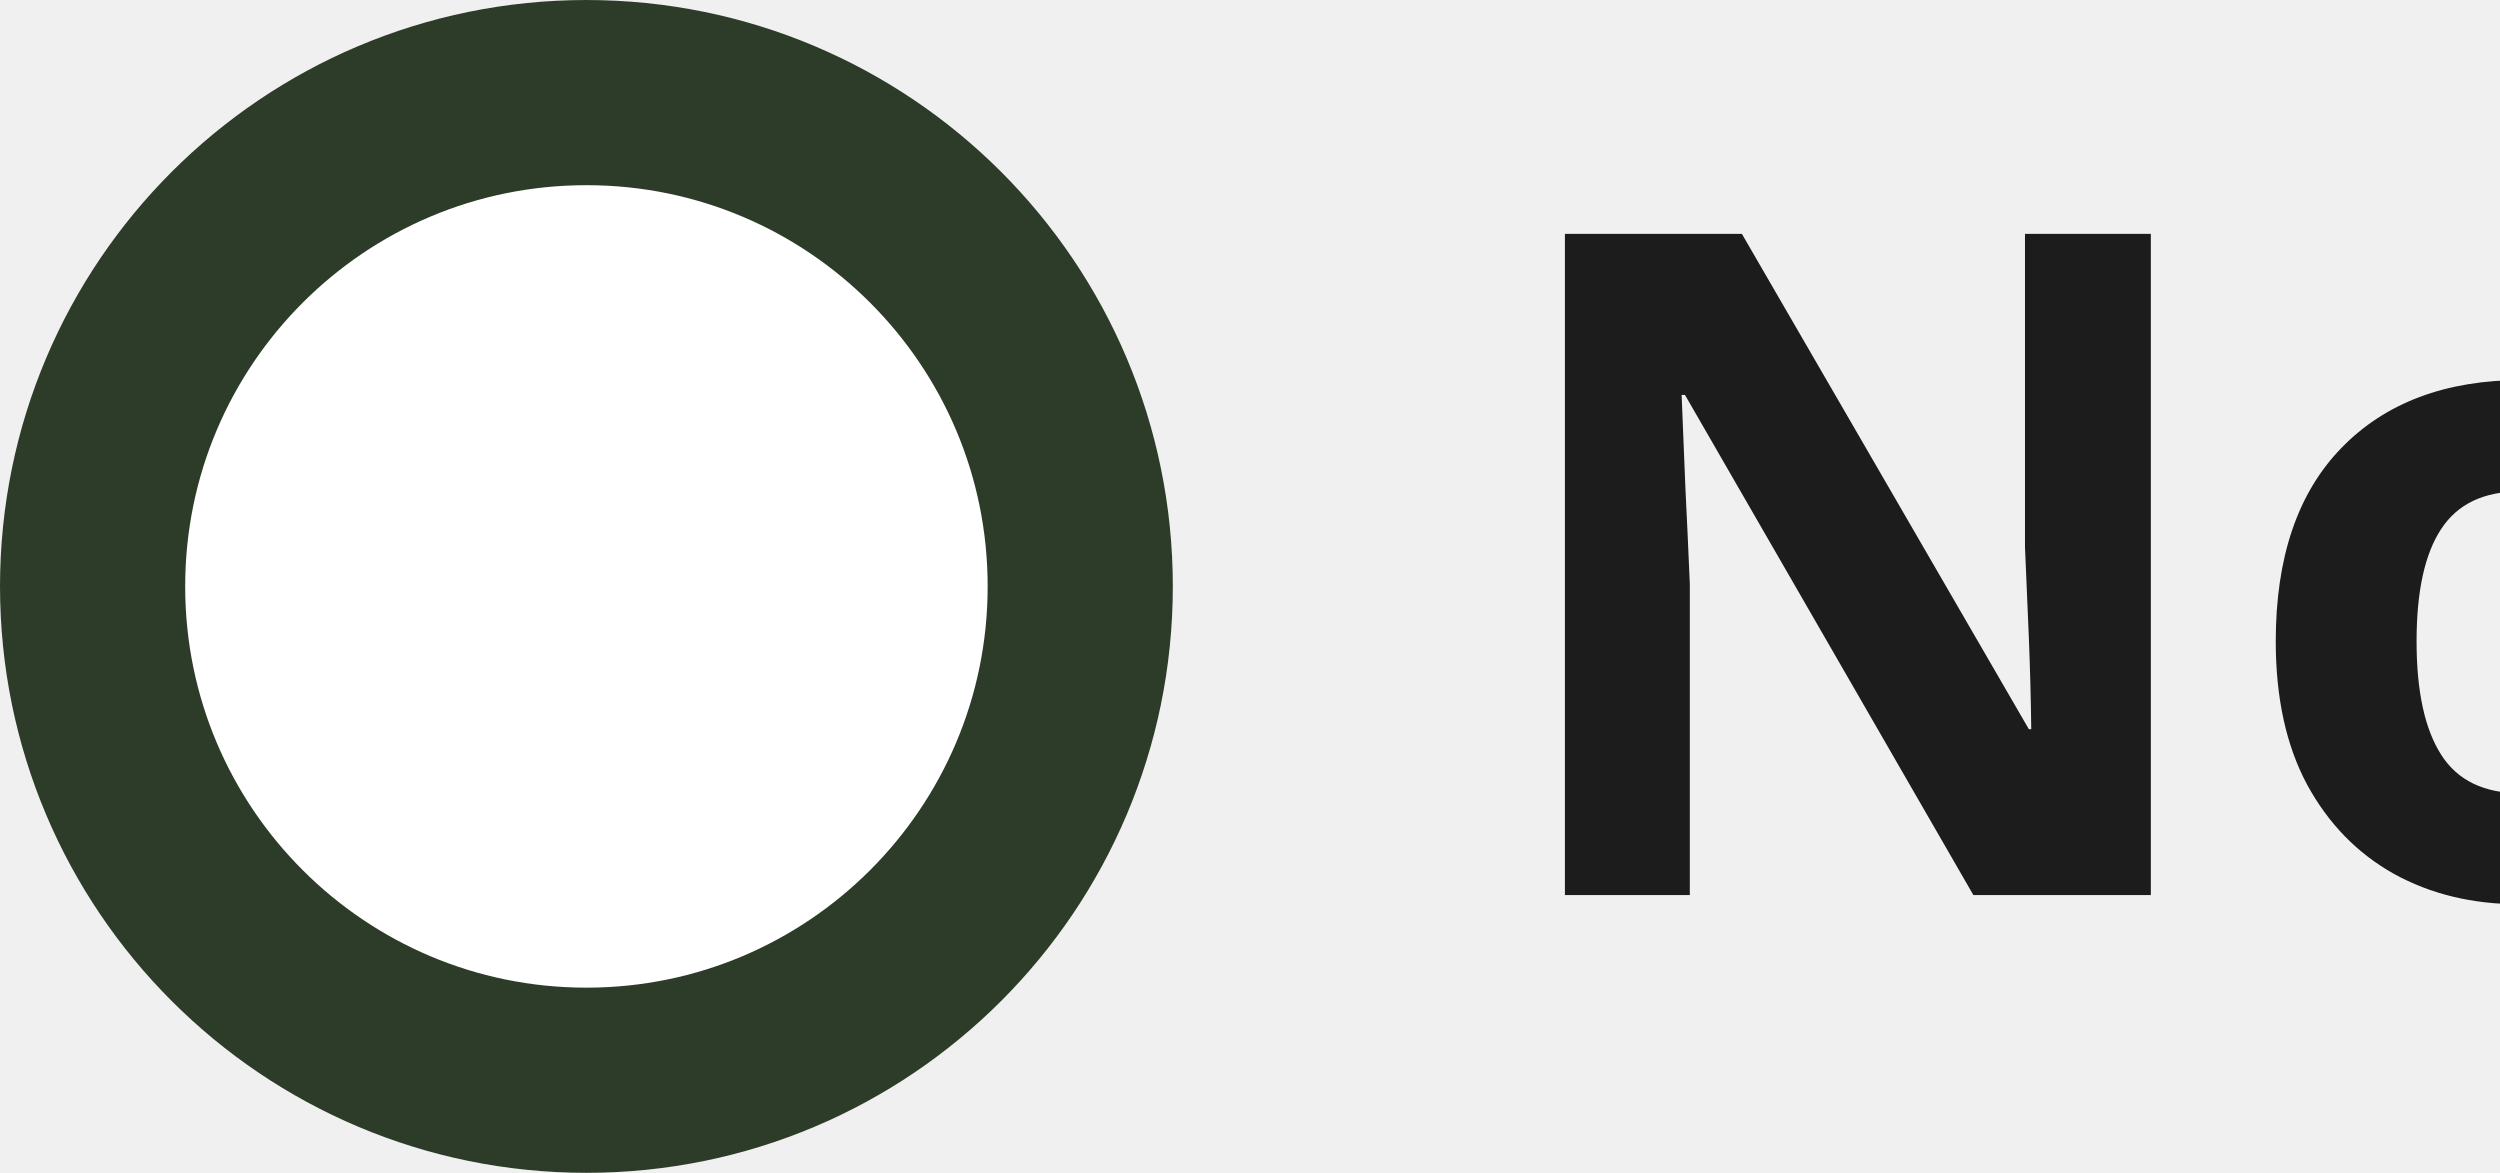
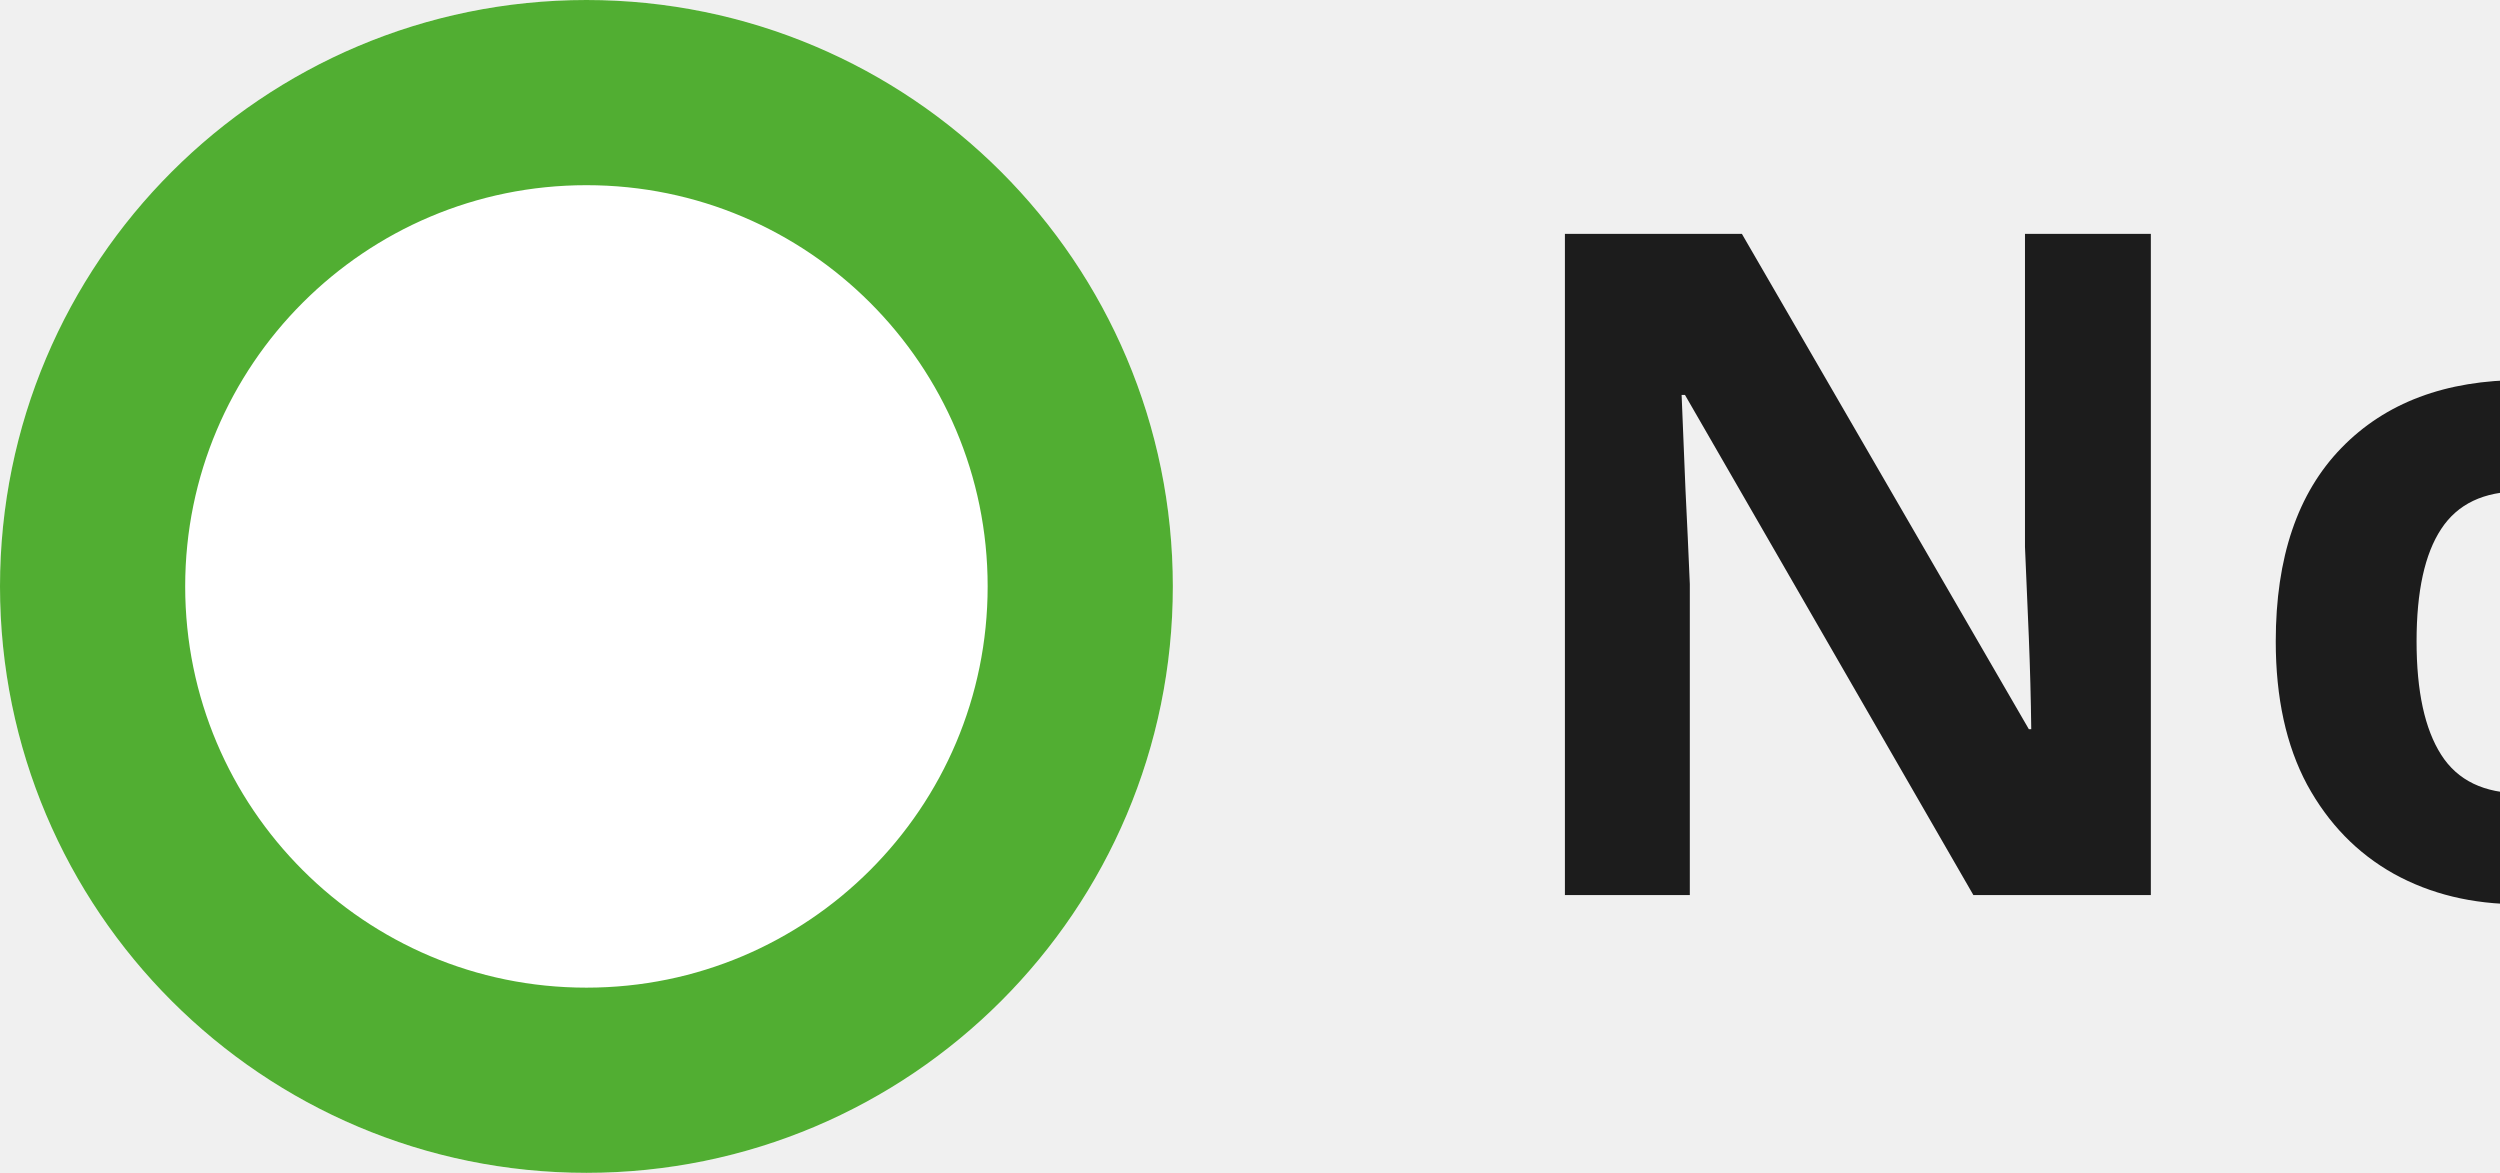
<svg xmlns="http://www.w3.org/2000/svg" id="no_button_mb" width="81" height="38" viewBox="0 0 81 38">
-   <g id="Rectangle_6" data-name="Rectangle 6" fill="#fff" stroke="#2d3c28" stroke-width="6">
+   <g id="Rectangle_6" data-name="Rectangle 6" fill="#fff" stroke="#51ae32" stroke-width="6">
    <rect width="38" height="38" rx="19" stroke="none" />
    <rect x="3" y="3" width="32" height="32" rx="16" fill="none" />
  </g>
  <text id="No" transform="translate(48 29)" fill="#1c1c1c" font-size="30" font-family="Screwfix-Bold, Screwfix" font-weight="700">
    <tspan x="0" y="0">No</tspan>
  </text>
</svg>
